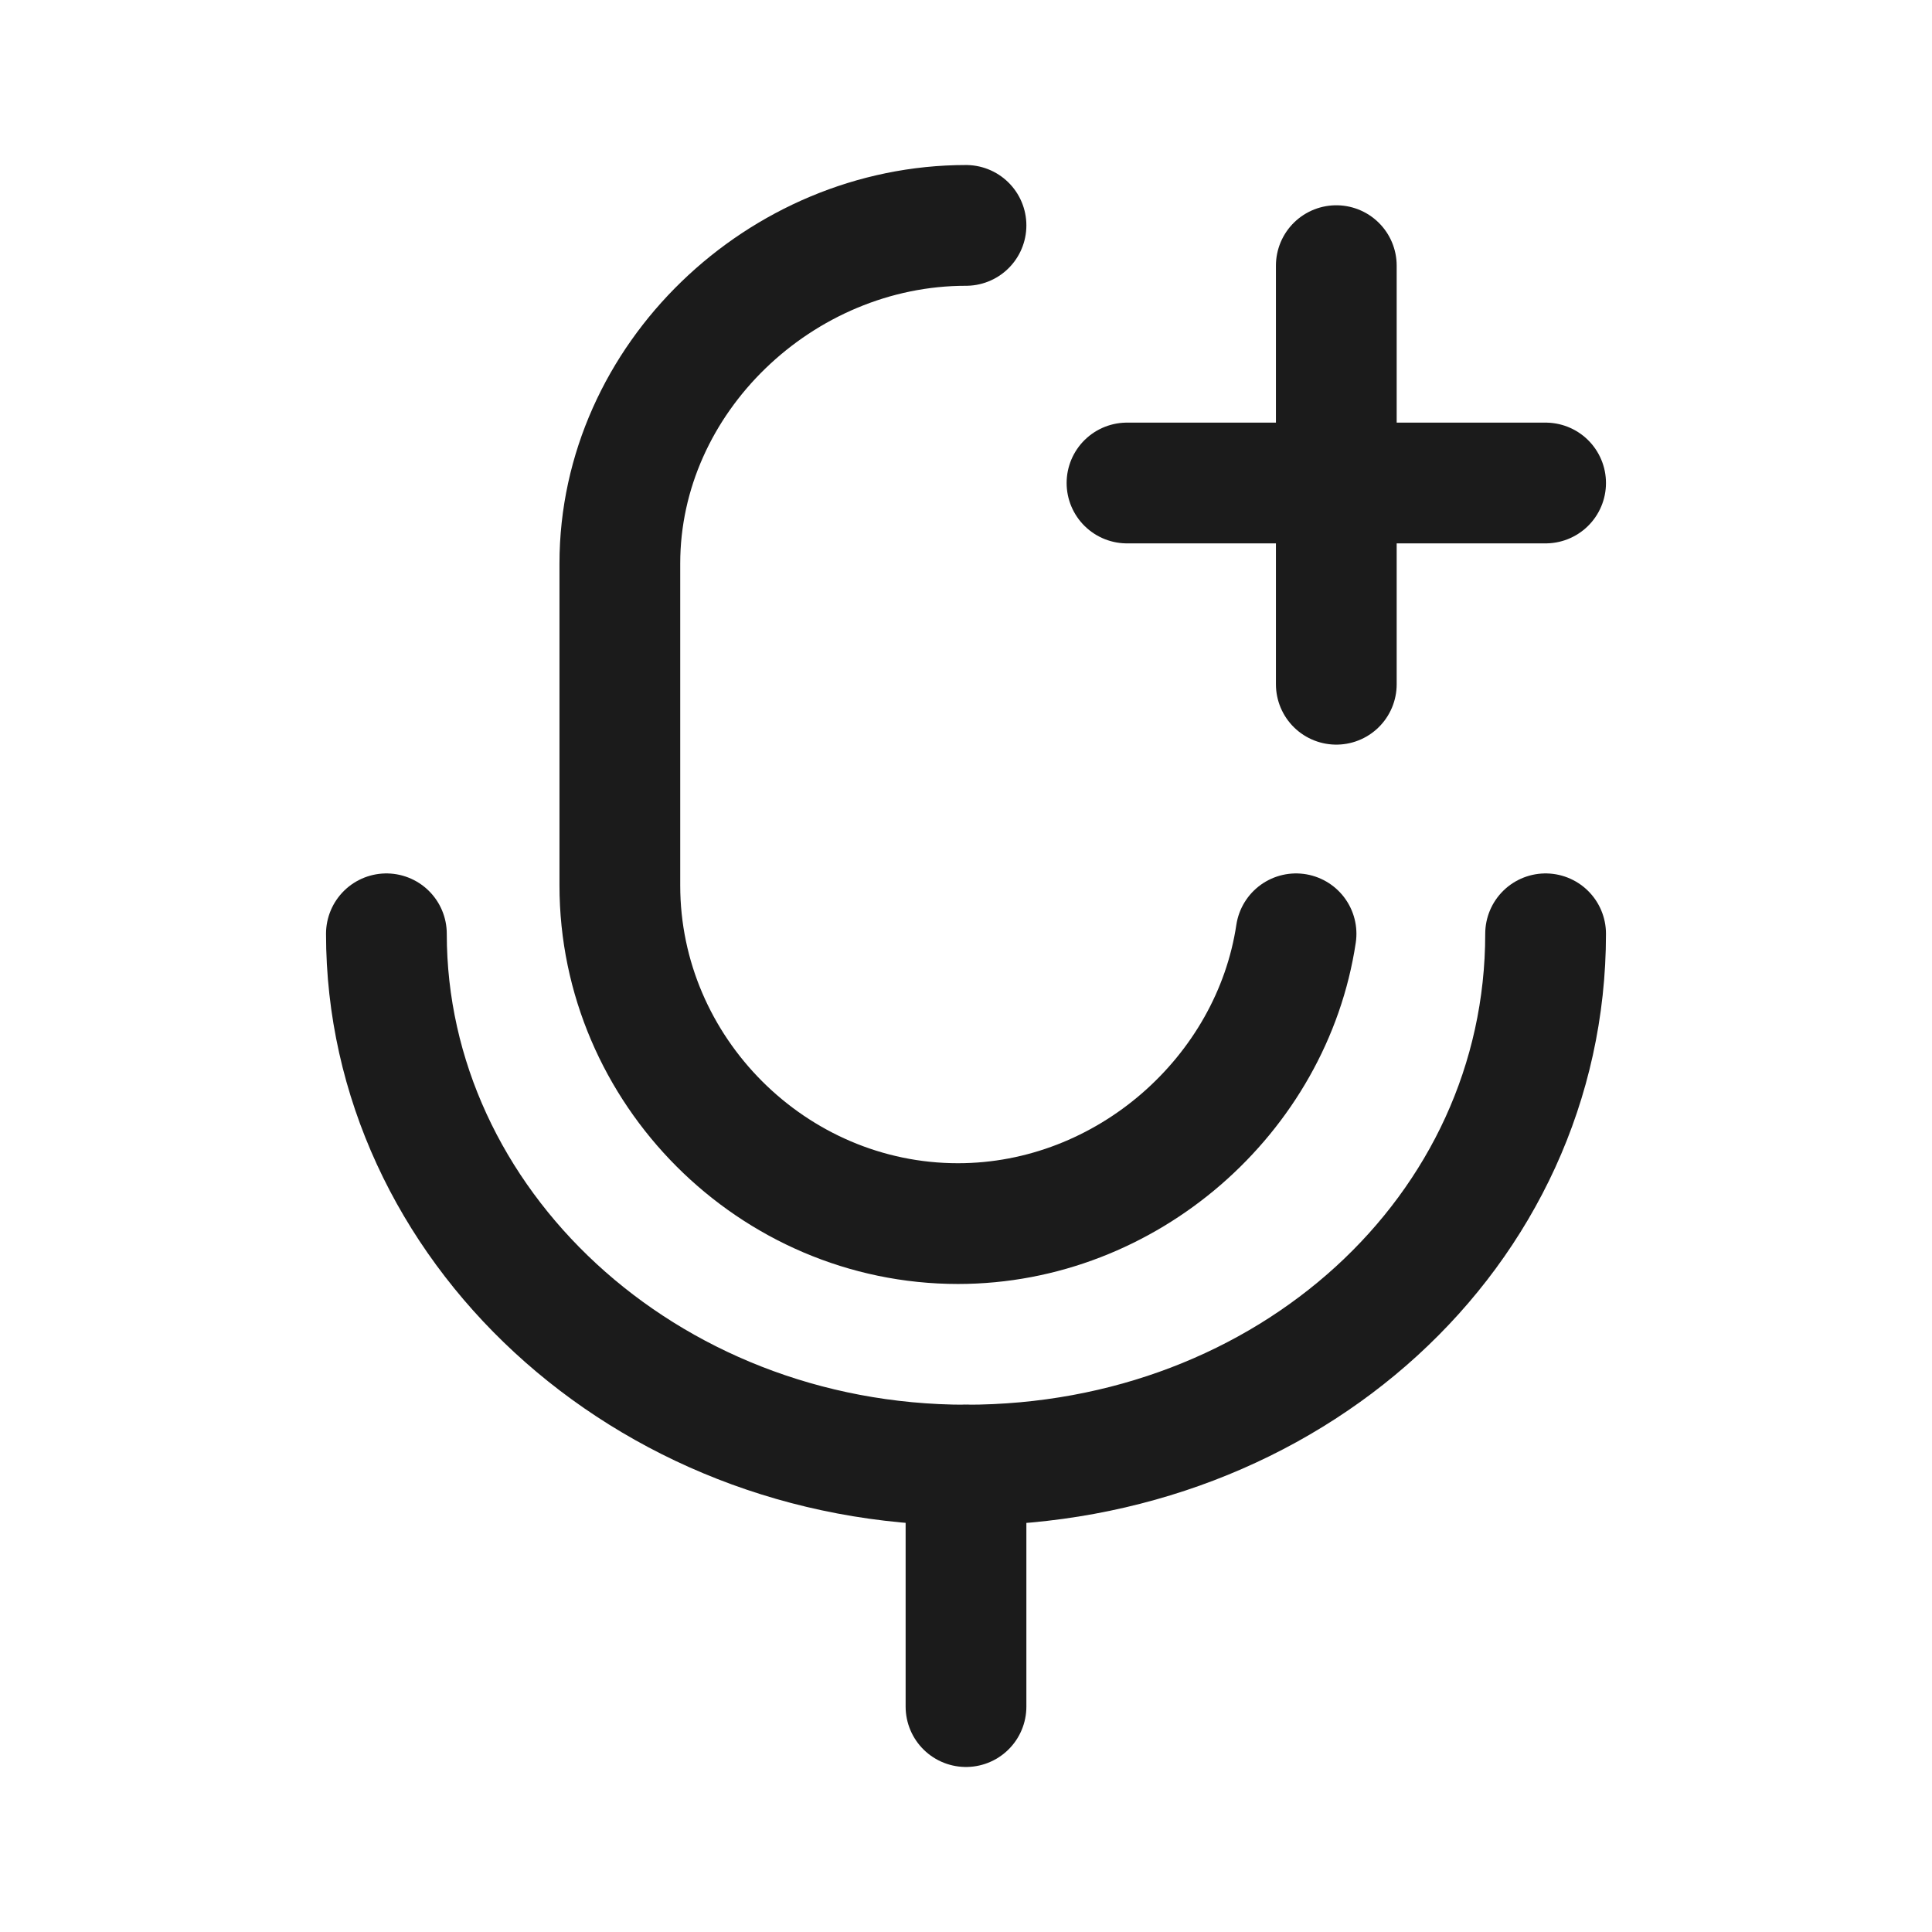
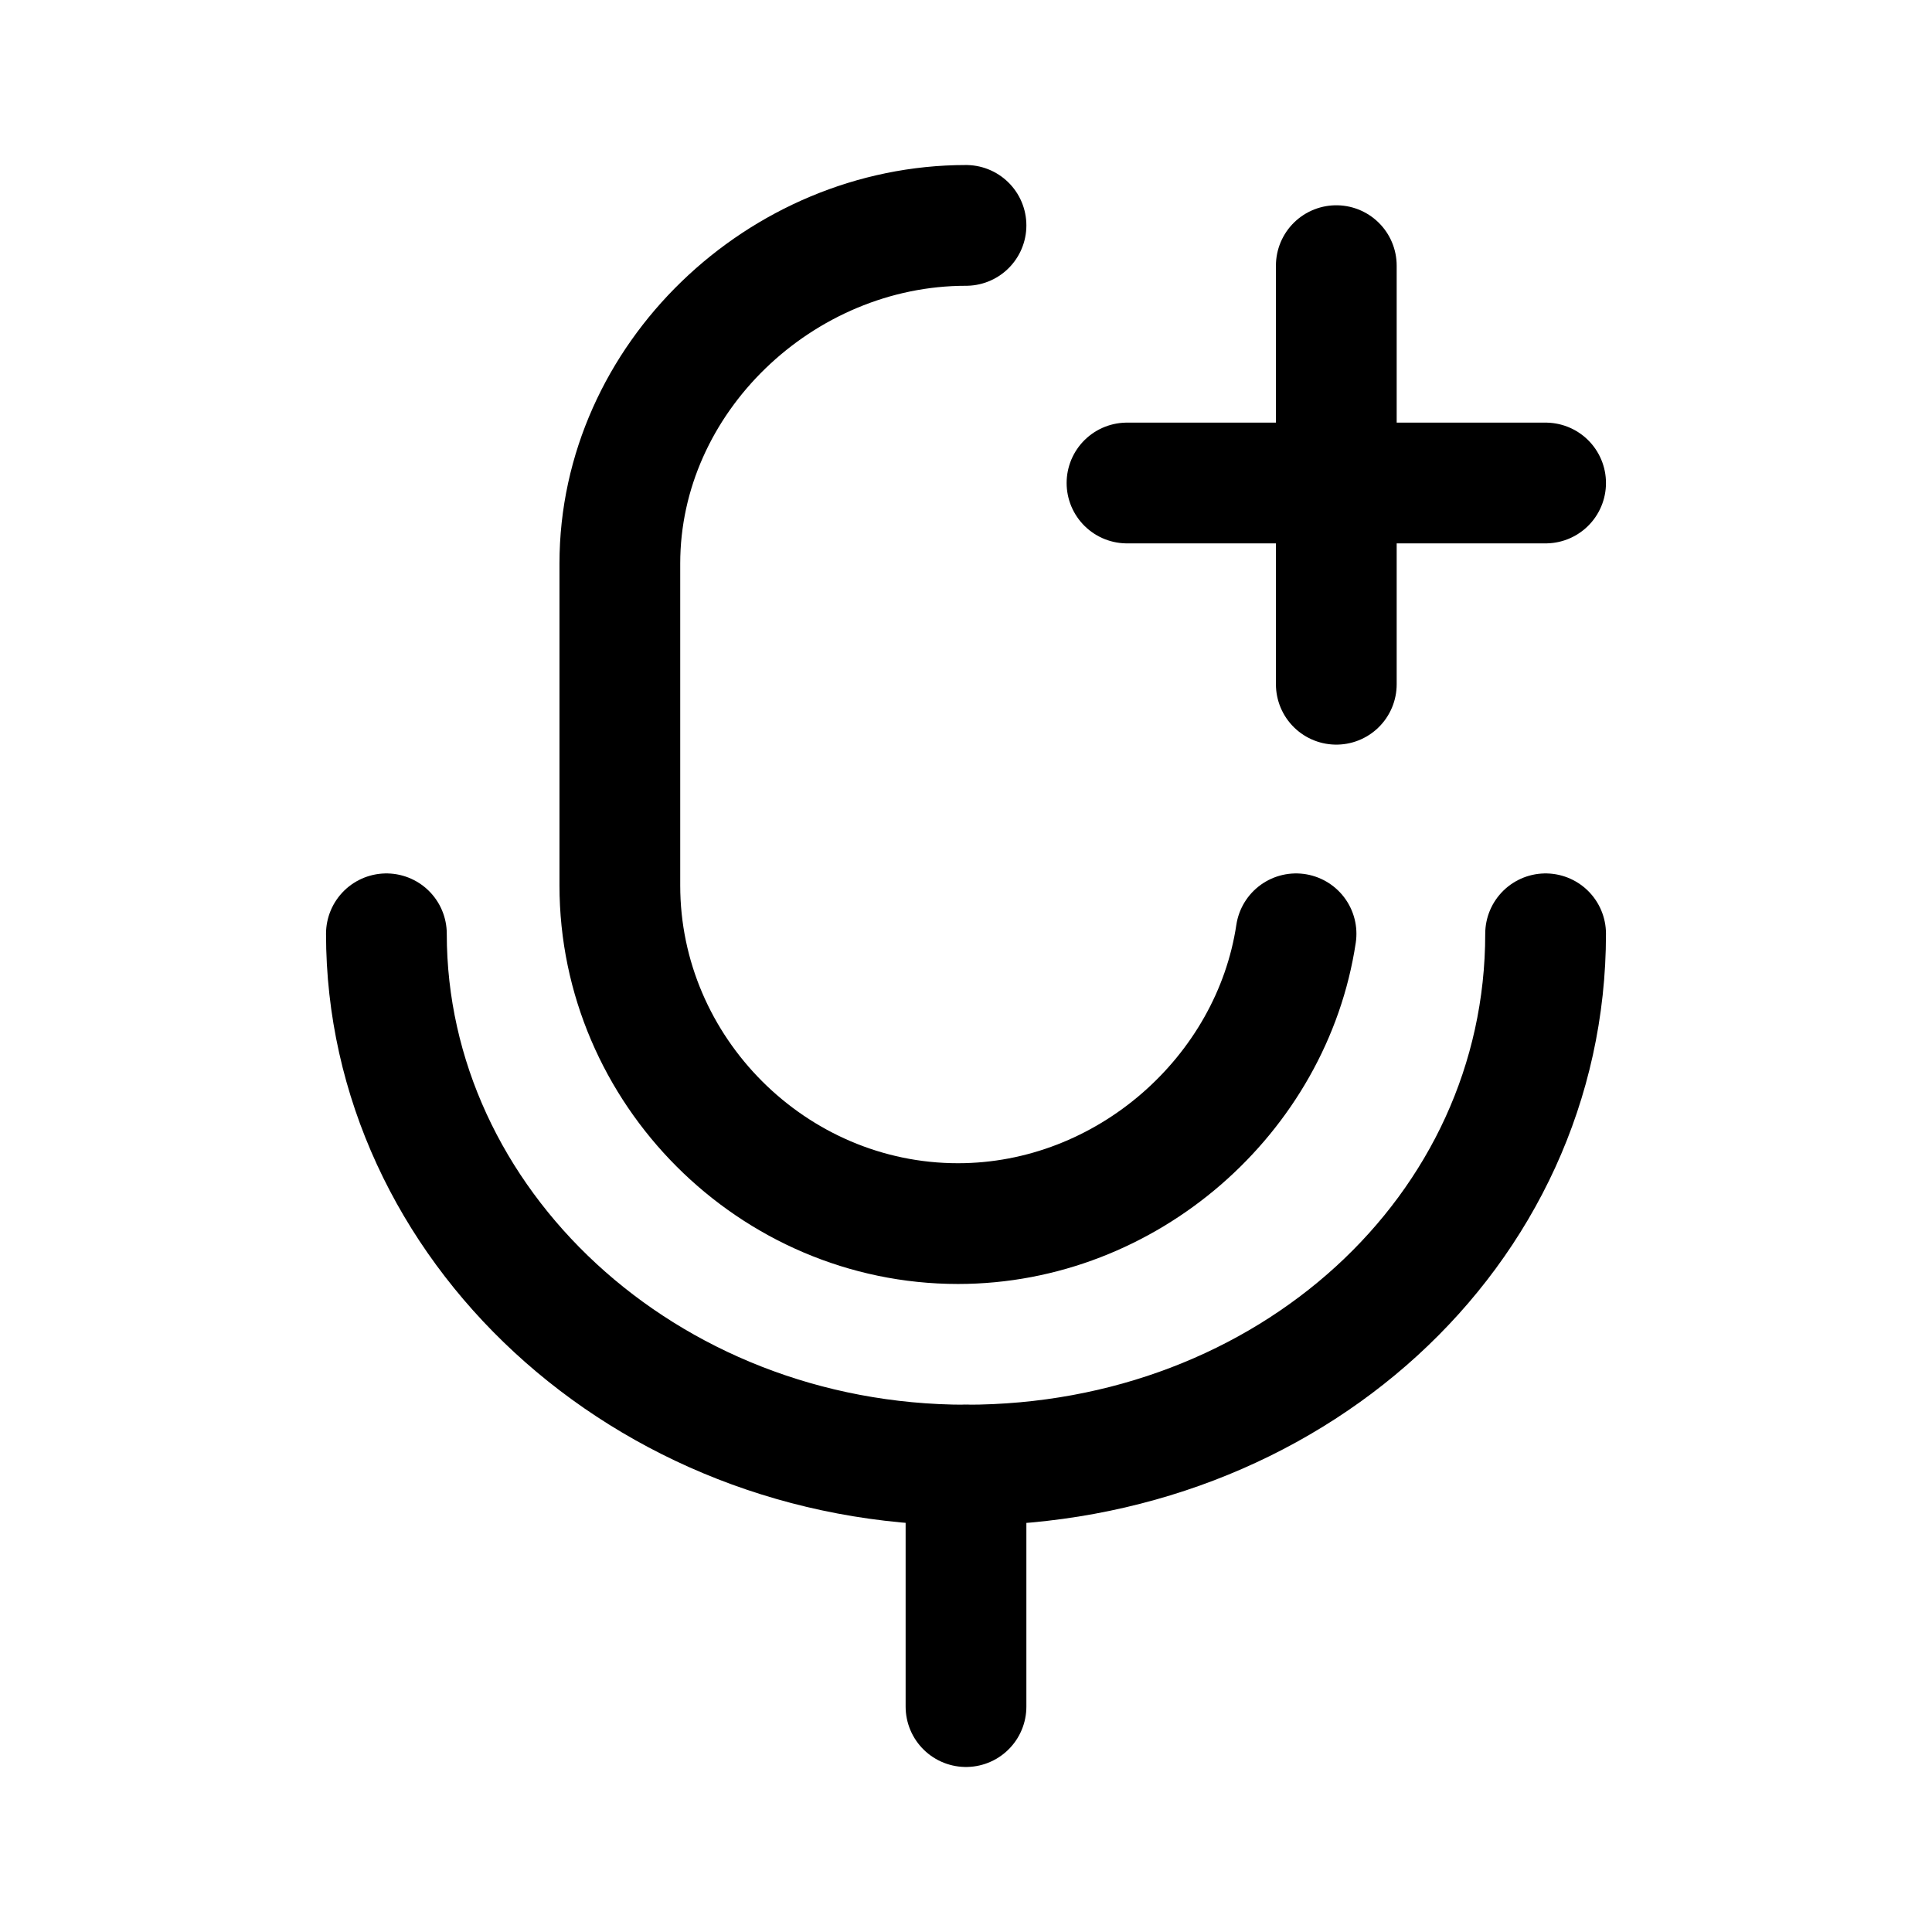
<svg xmlns="http://www.w3.org/2000/svg" version="1.1" x="0px" y="0px" viewBox="0 0 24 24" style="enable-background:new 0 0 24 24;" xml:space="preserve">
  <style type="text/css">
- 	.st0{fill:none;stroke:#1B1B1B;stroke-width:1.5;stroke-linecap:round;stroke-linejoin:round;}</style>
+ 	.st0{fill:none;stroke:#000000;stroke-width:1.5;stroke-linecap:round;stroke-linejoin:round;}</style>
  <g>
    <g>
      <path class="st0" d="M12,2.8C9.7,2.8,7.7,4.7,7.7,7v4    c0,2.3,1.9,4.2,4.2,4.2c2.1,0,3.9-1.6,4.2-3.6" />
      <path class="st0" d="M12,18.2l0,3" />
    </g>
    <path class="st0" d="M19.2,11.6c0,3.7-3.2,6.6-7.2,6.6s-7.2-3-7.2-6.6" />
  </g>
  <g>
    <line class="st0" x1="16.6" y1="8.5" x2="16.6" y2="3.3" />
    <line class="st0" x1="14" y1="6" x2="19.2" y2="6" />
  </g>
</svg>
